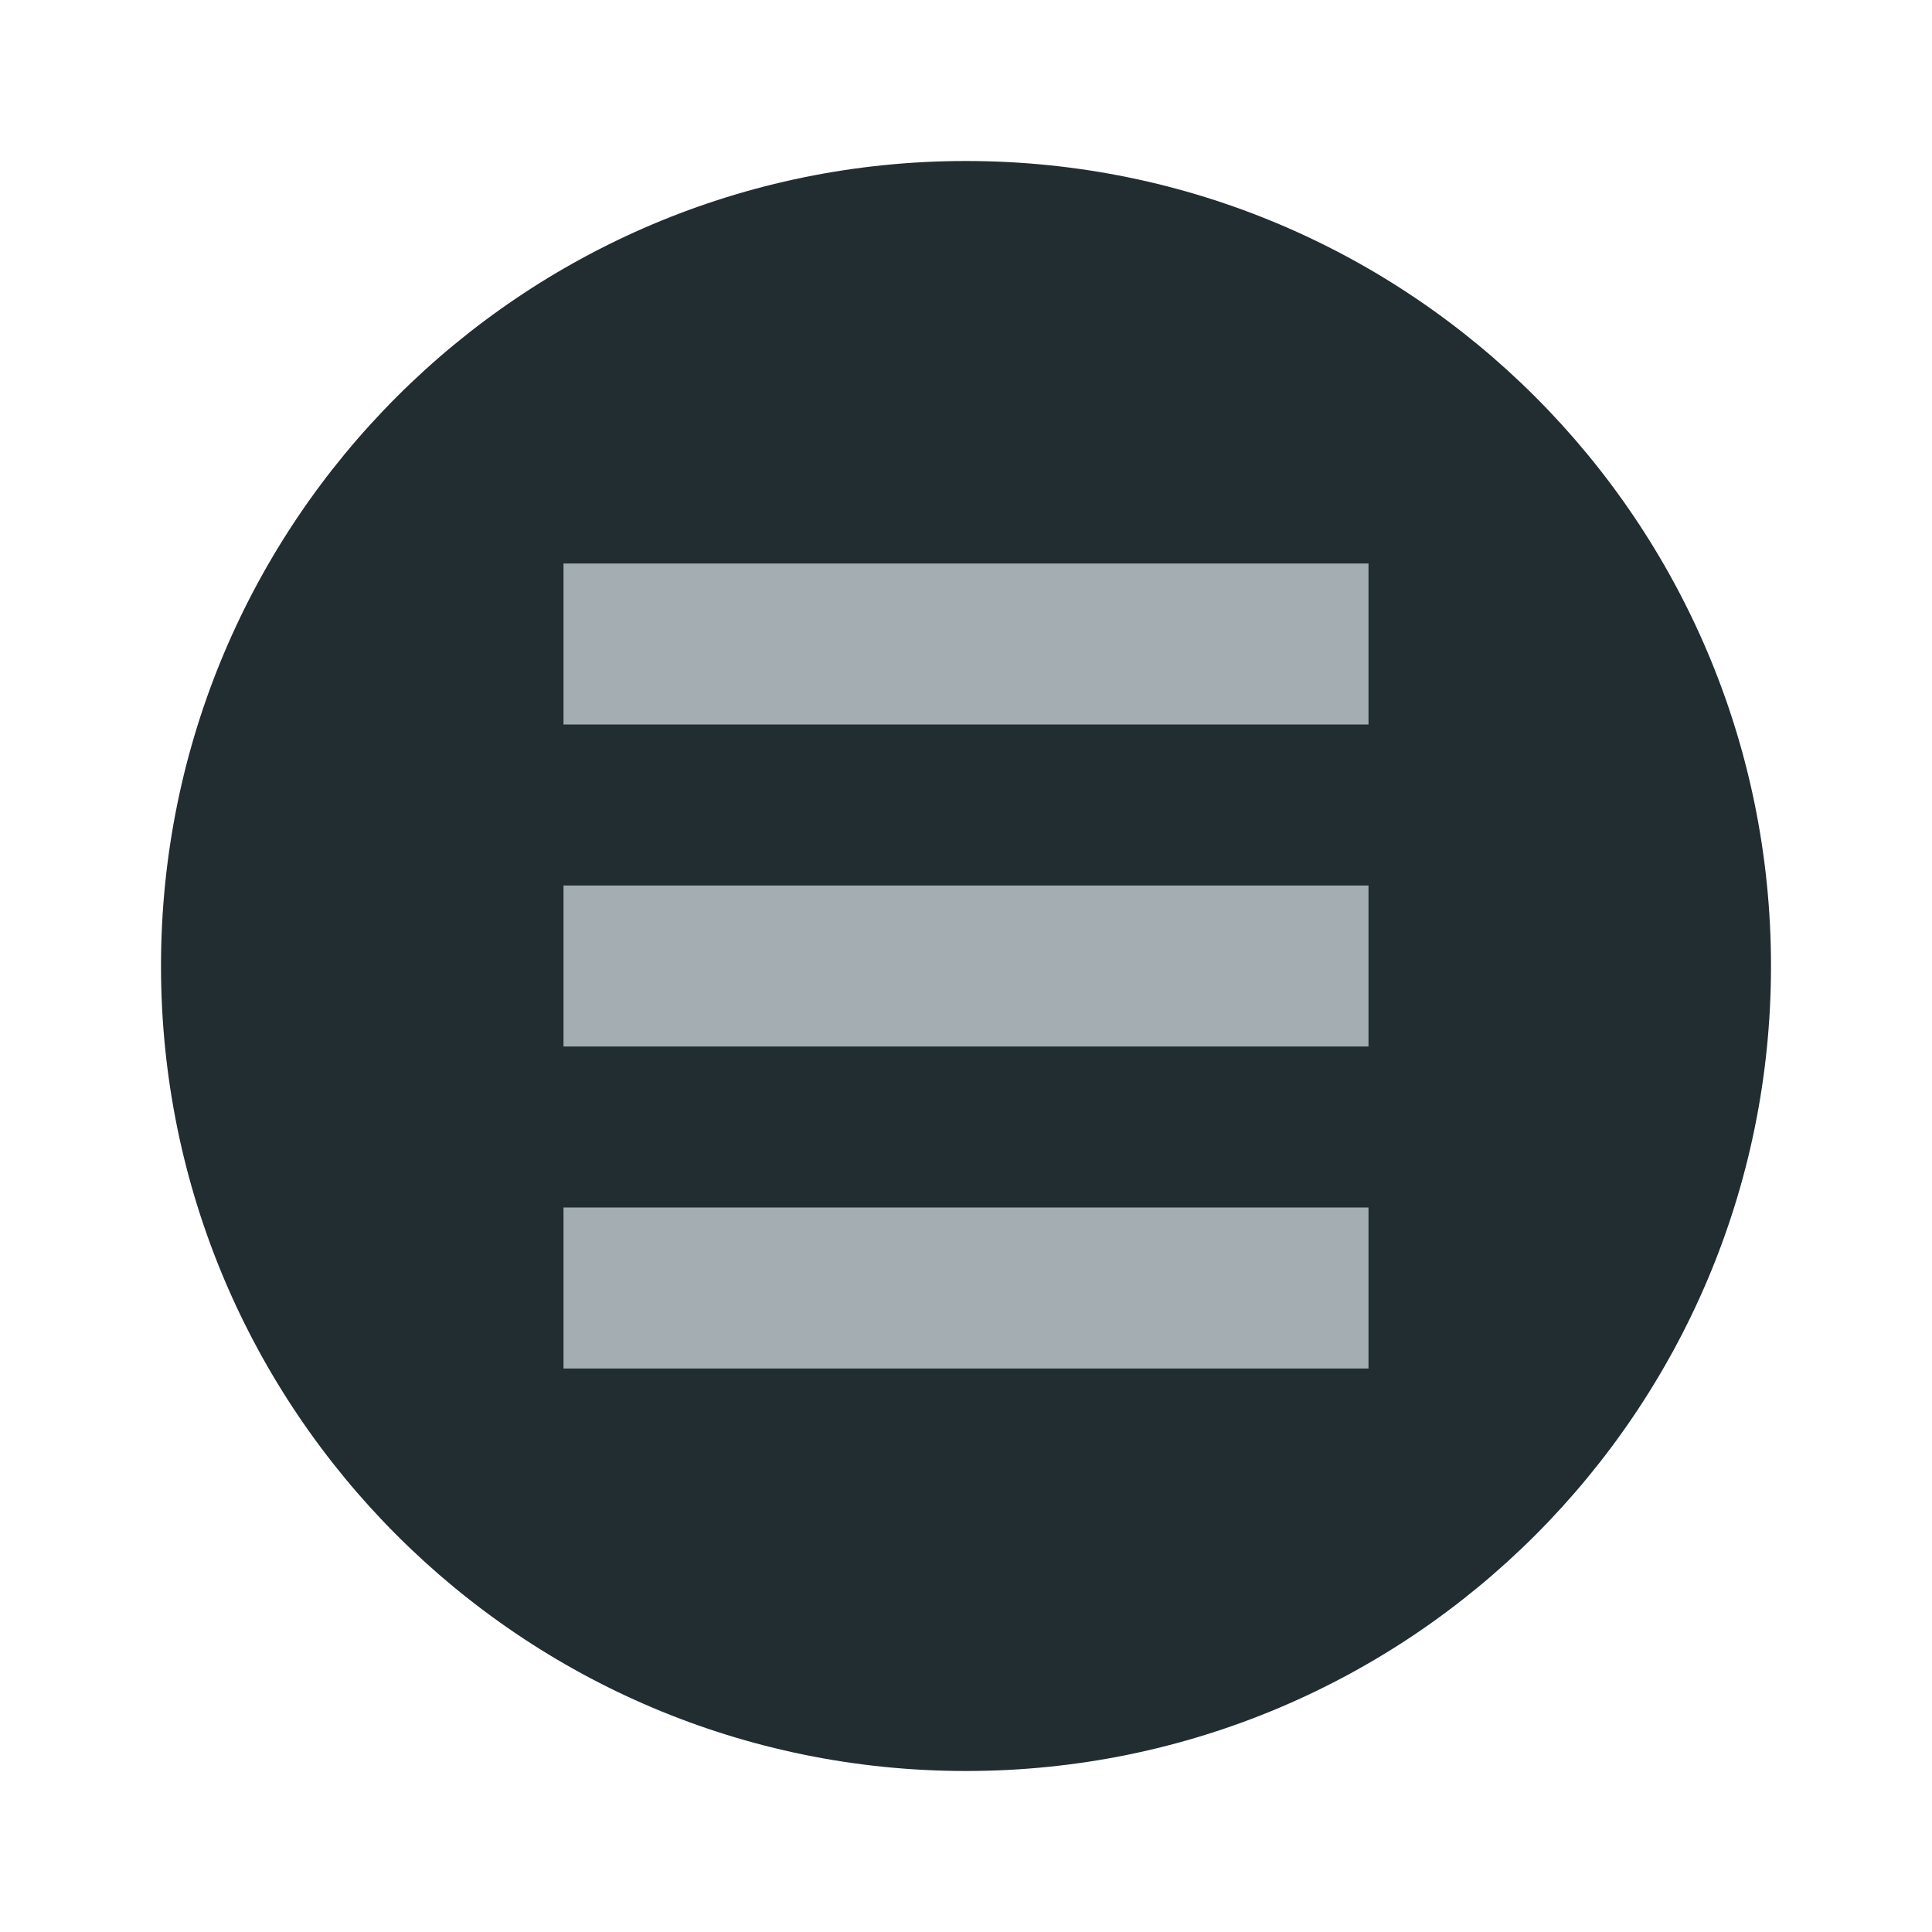
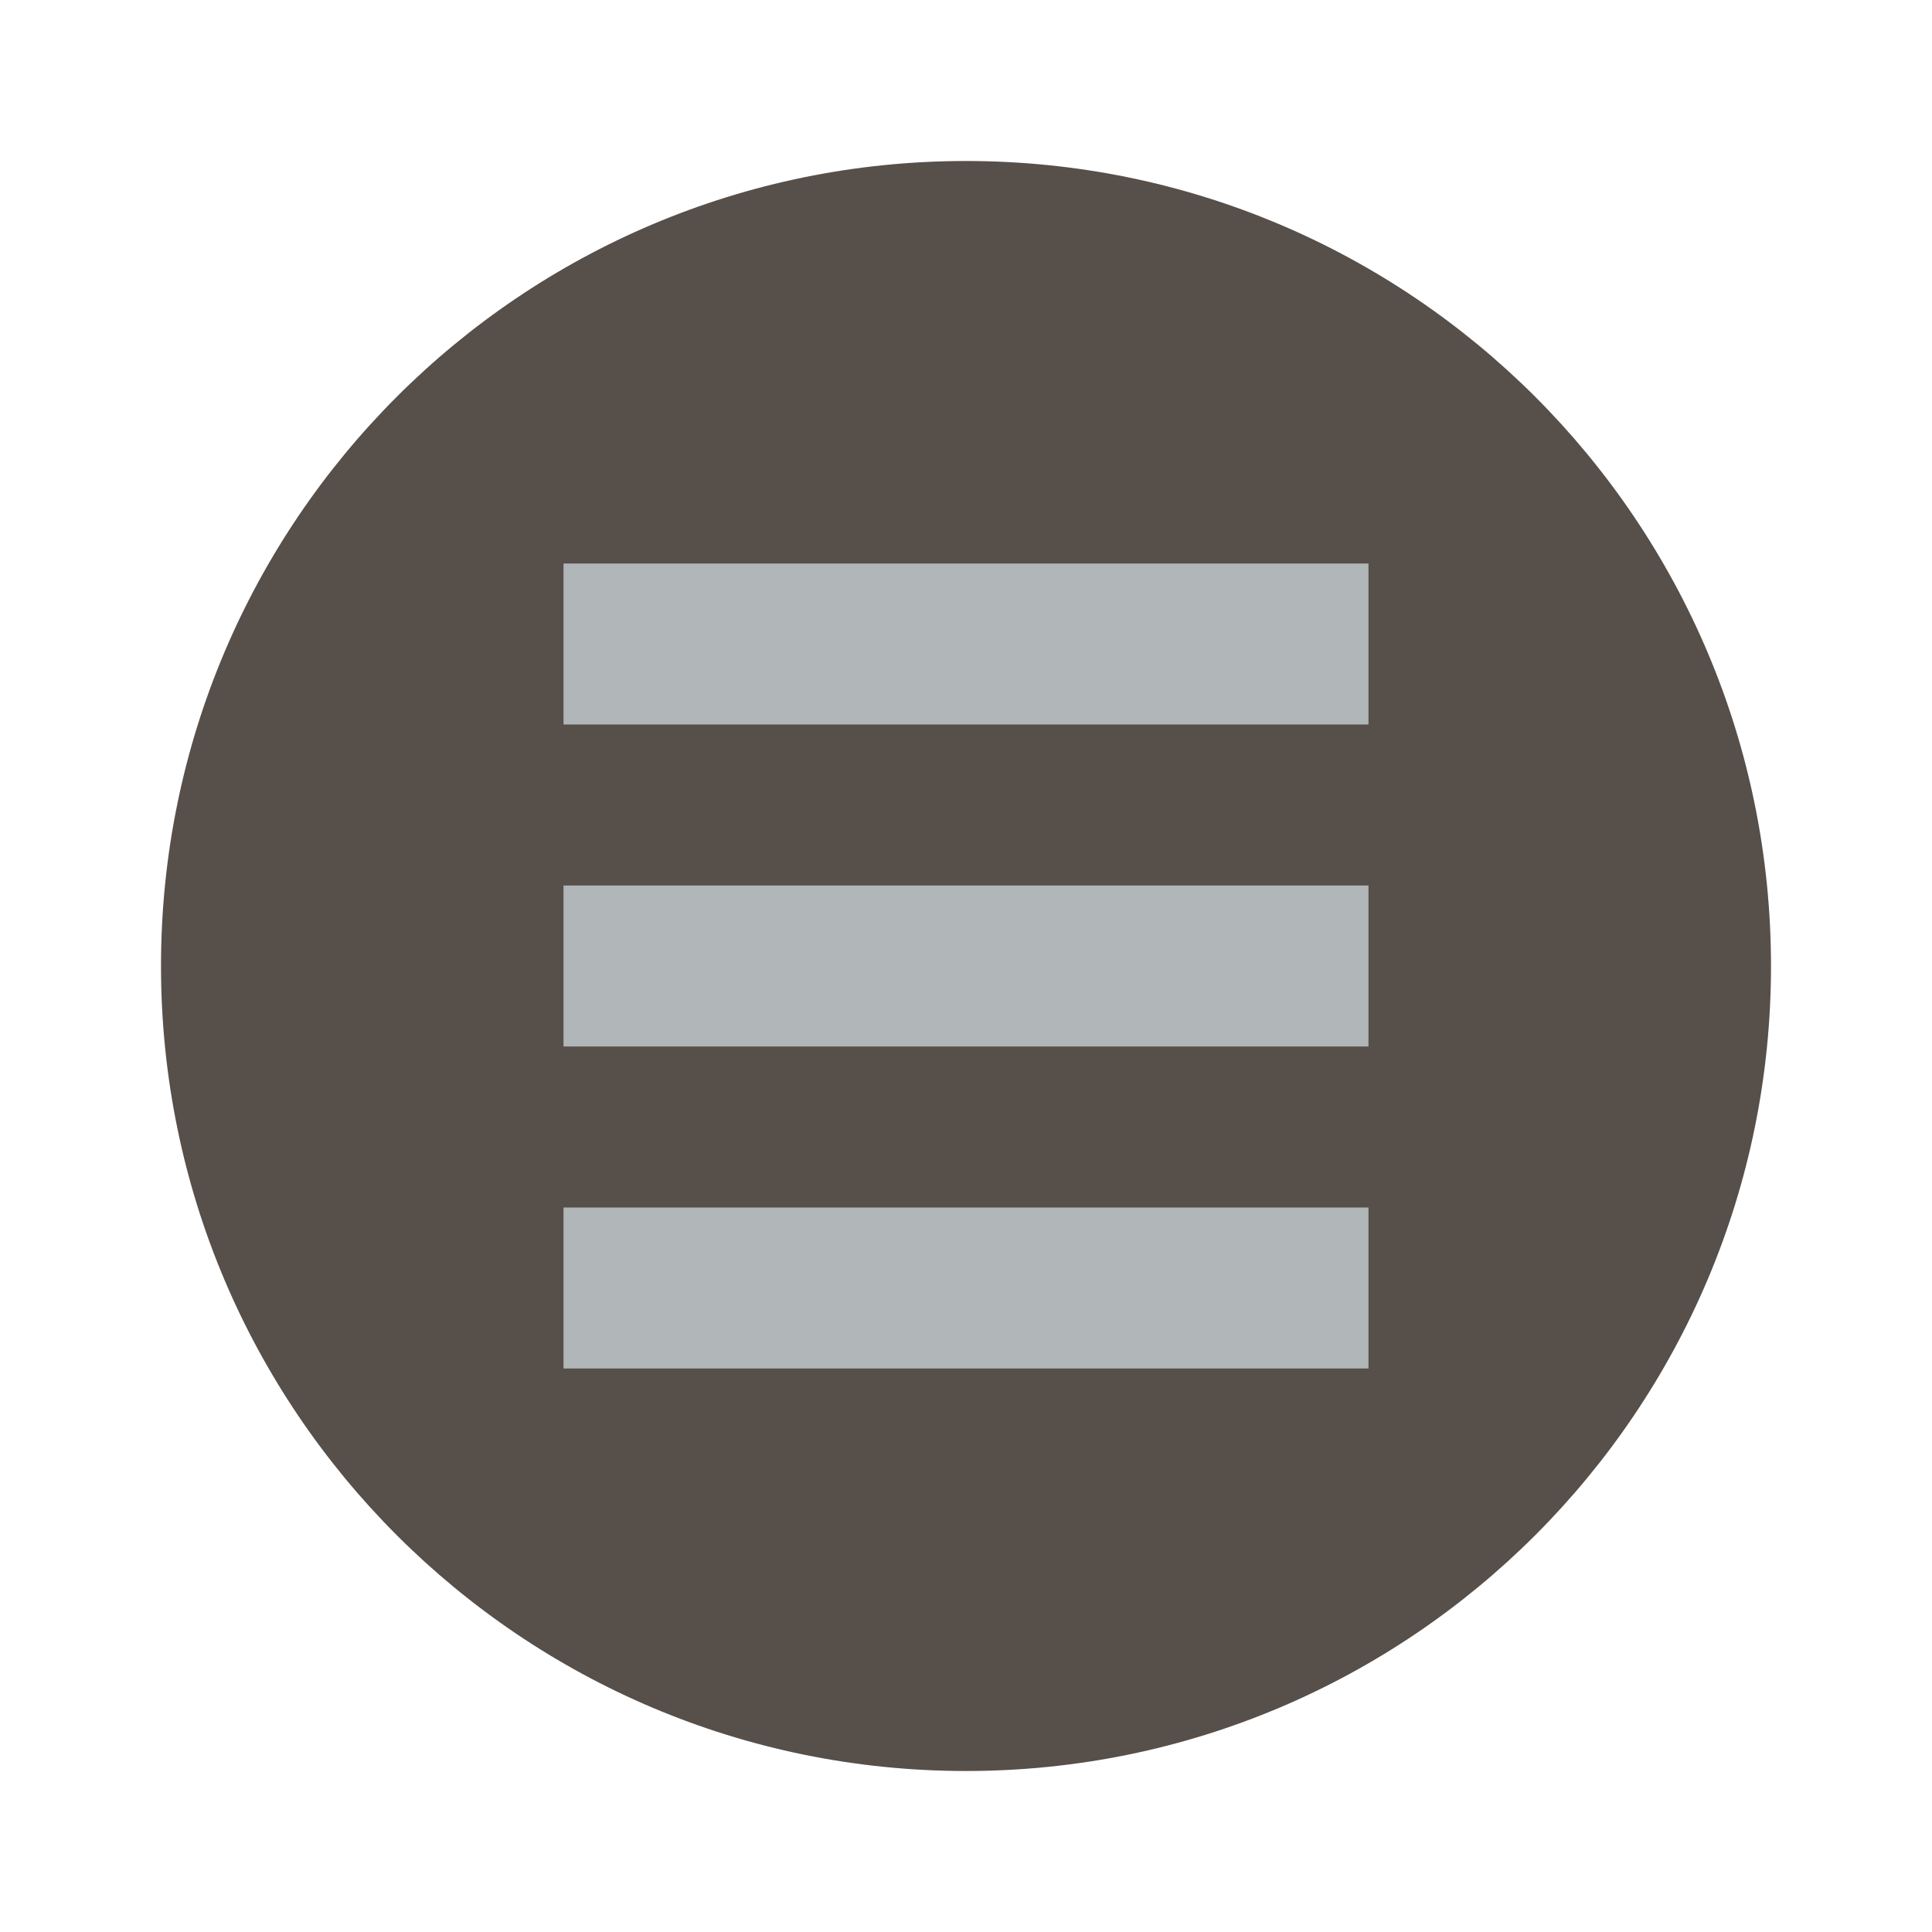
<svg xmlns="http://www.w3.org/2000/svg" width="24" height="24" viewBox="0 0 24 24" id="svg4747" version="1.1">
  <defs id="defs4749" />
  <g id="layer1" transform="translate(0,-1028.362)">
-     <circle style="opacity:1;fill:#222d32;fill-opacity:1;fill-rule:evenodd;stroke:none;stroke-width:2;stroke-linecap:butt;stroke-linejoin:round;stroke-miterlimit:4;stroke-dasharray:none;stroke-dashoffset:478.437;stroke-opacity:1" id="path4134" cx="12" cy="1040.362" r="10" />
+     <circle style="opacity:1;fill:#574f4a;fill-opacity:1;fill-rule:evenodd;stroke:none;stroke-width:2;stroke-linecap:butt;stroke-linejoin:round;stroke-miterlimit:4;stroke-dasharray:none;stroke-dashoffset:478.437;stroke-opacity:1" id="path4134" cx="12" cy="1040.362" r="10" />
    <circle style="opacity:1;fill:#cfd8dc;fill-opacity:0.2;fill-rule:evenodd;stroke:none;stroke-width:9.605;stroke-linecap:butt;stroke-linejoin:round;stroke-miterlimit:4;stroke-dasharray:none;stroke-dashoffset:478.437;stroke-opacity:0.75" id="path5326" cx="-15" cy="1040.362" r="10" />
    <rect style="opacity:1;fill:#cfd8dc;fill-opacity:0.75;fill-rule:evenodd;stroke:none;stroke-width:0;stroke-linecap:square;stroke-linejoin:round;stroke-miterlimit:4;stroke-dasharray:none;stroke-dashoffset:478.437;stroke-opacity:0.4" id="rect4737-7" width="10" height="2" x="7" y="1043.362" />
    <rect style="opacity:1;fill:#cfd8dc;fill-opacity:0.75;fill-rule:evenodd;stroke:none;stroke-width:0;stroke-linecap:square;stroke-linejoin:round;stroke-miterlimit:4;stroke-dasharray:none;stroke-dashoffset:478.437;stroke-opacity:0.4" id="rect4737-7-8" width="10" height="2" x="7" y="1039.362" />
    <rect style="opacity:1;fill:#cfd8dc;fill-opacity:0.75;fill-rule:evenodd;stroke:none;stroke-width:0;stroke-linecap:square;stroke-linejoin:round;stroke-miterlimit:4;stroke-dasharray:none;stroke-dashoffset:478.437;stroke-opacity:0.4" id="rect4737-7-8-1" width="10" height="2" x="7" y="1035.362" />
  </g>
</svg>
